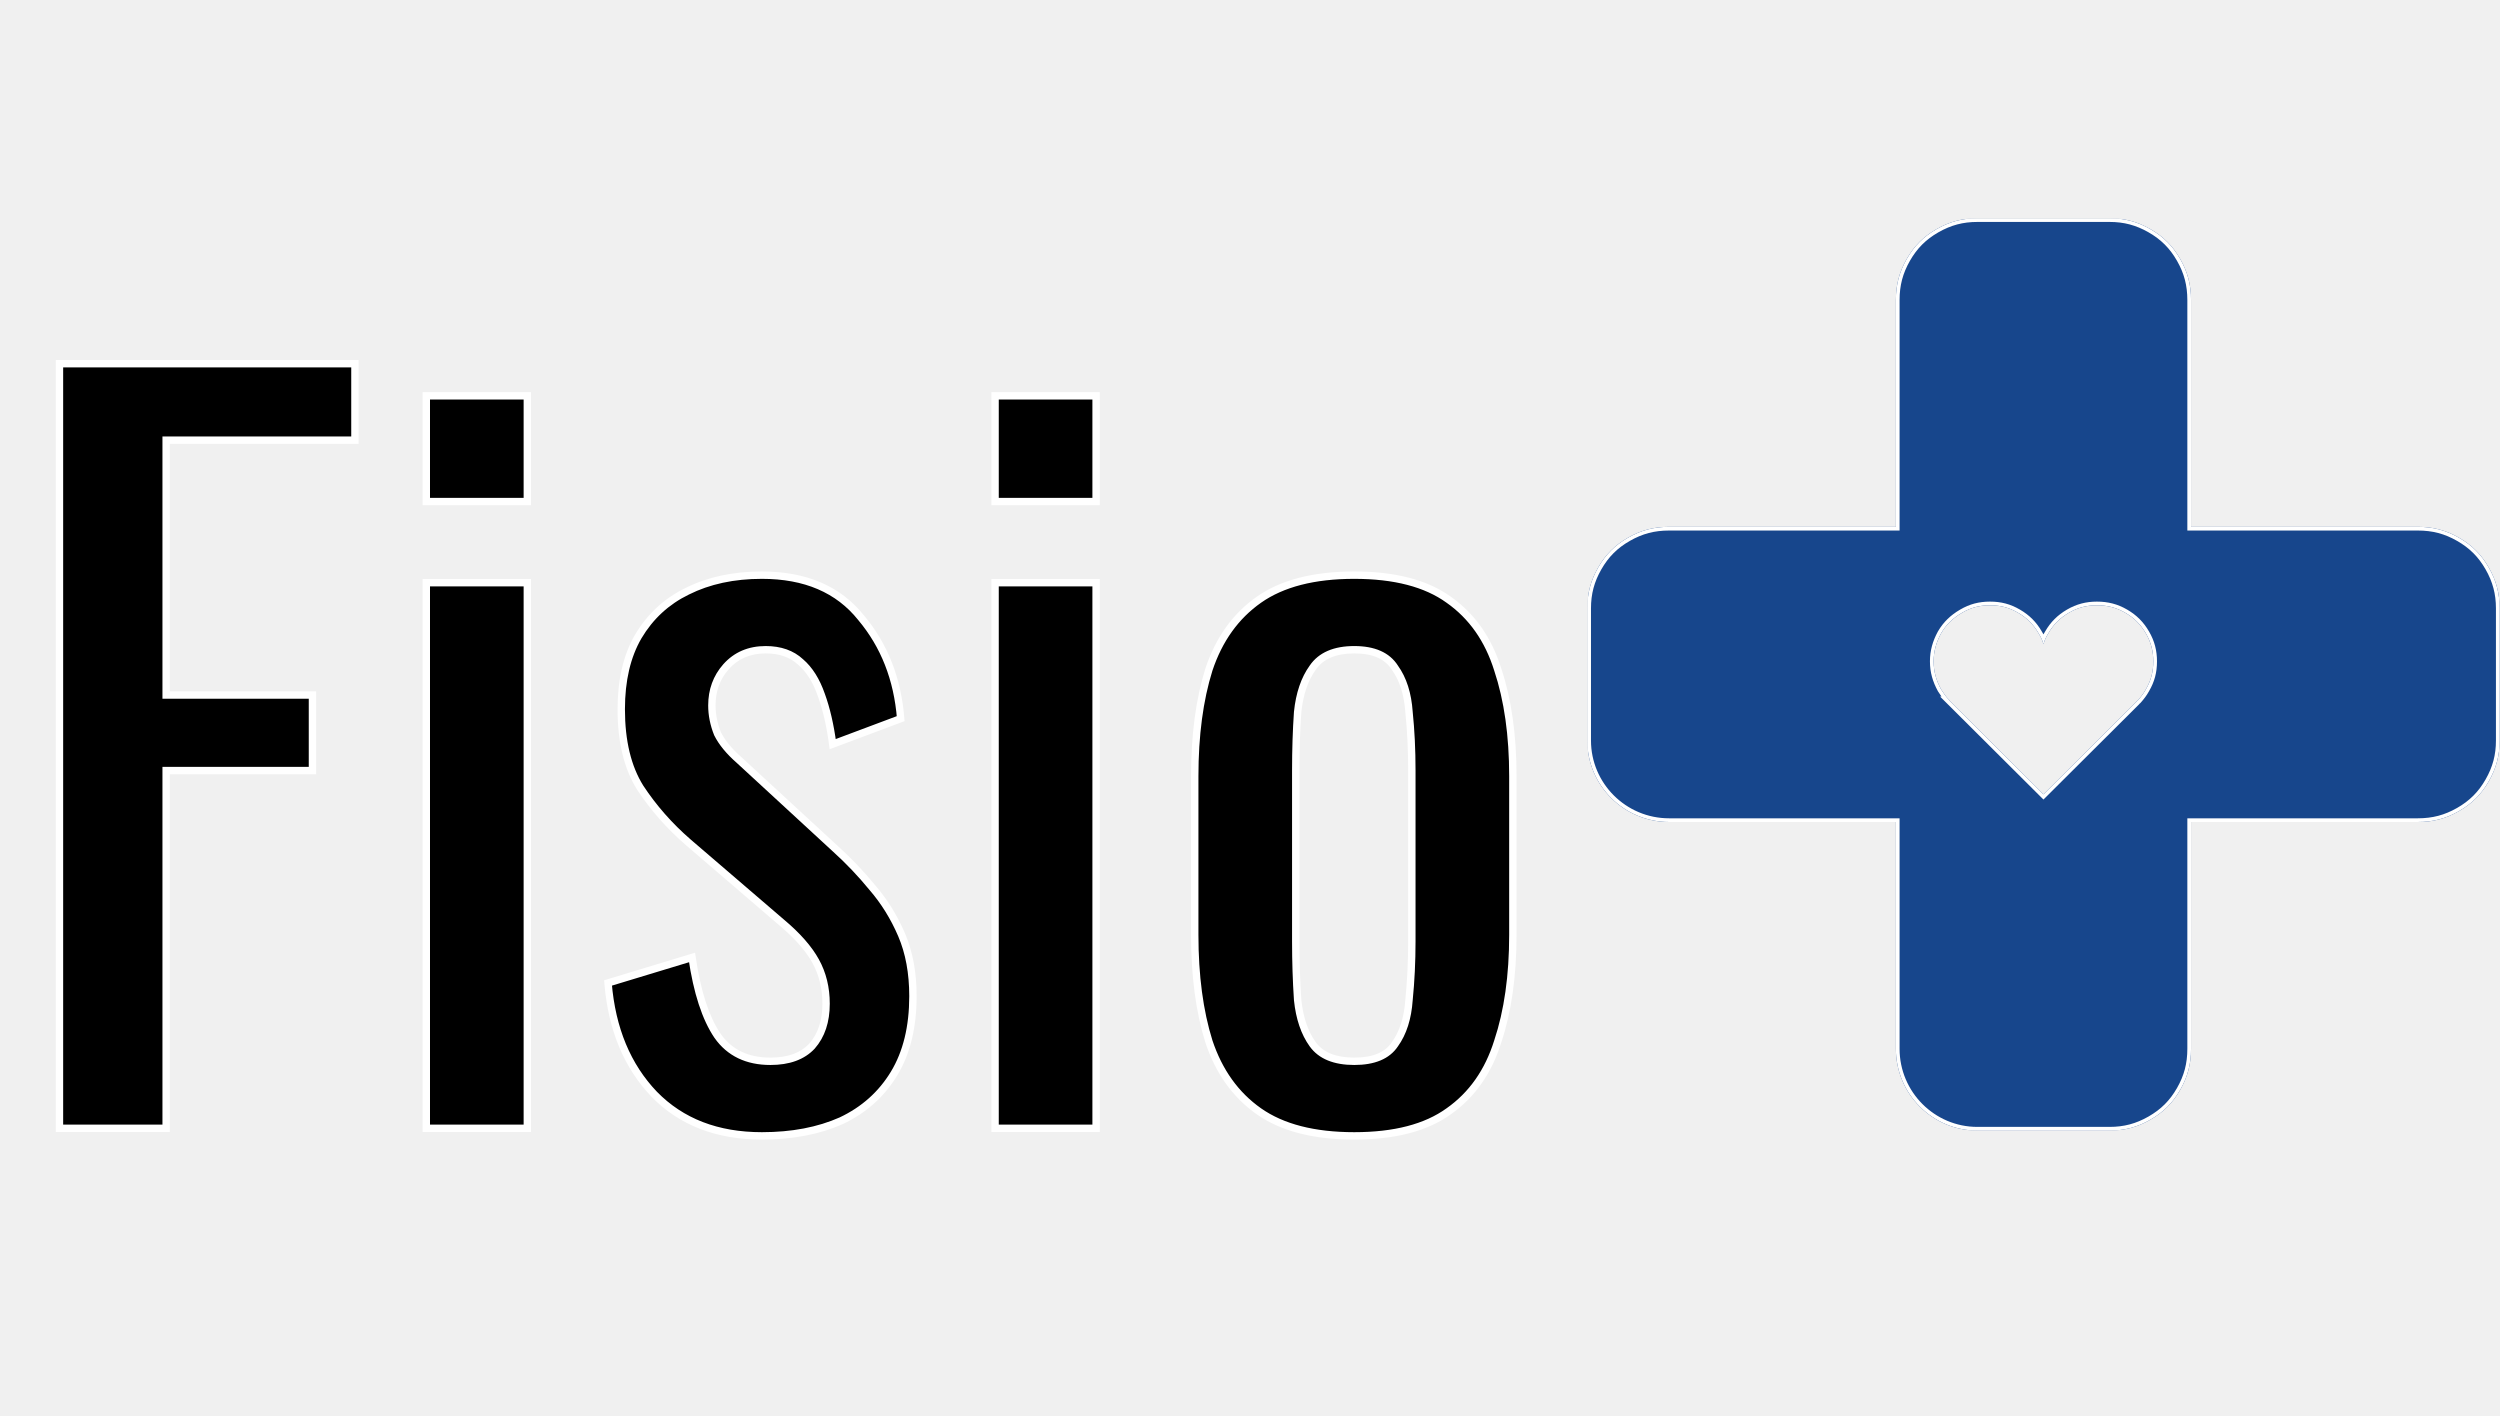
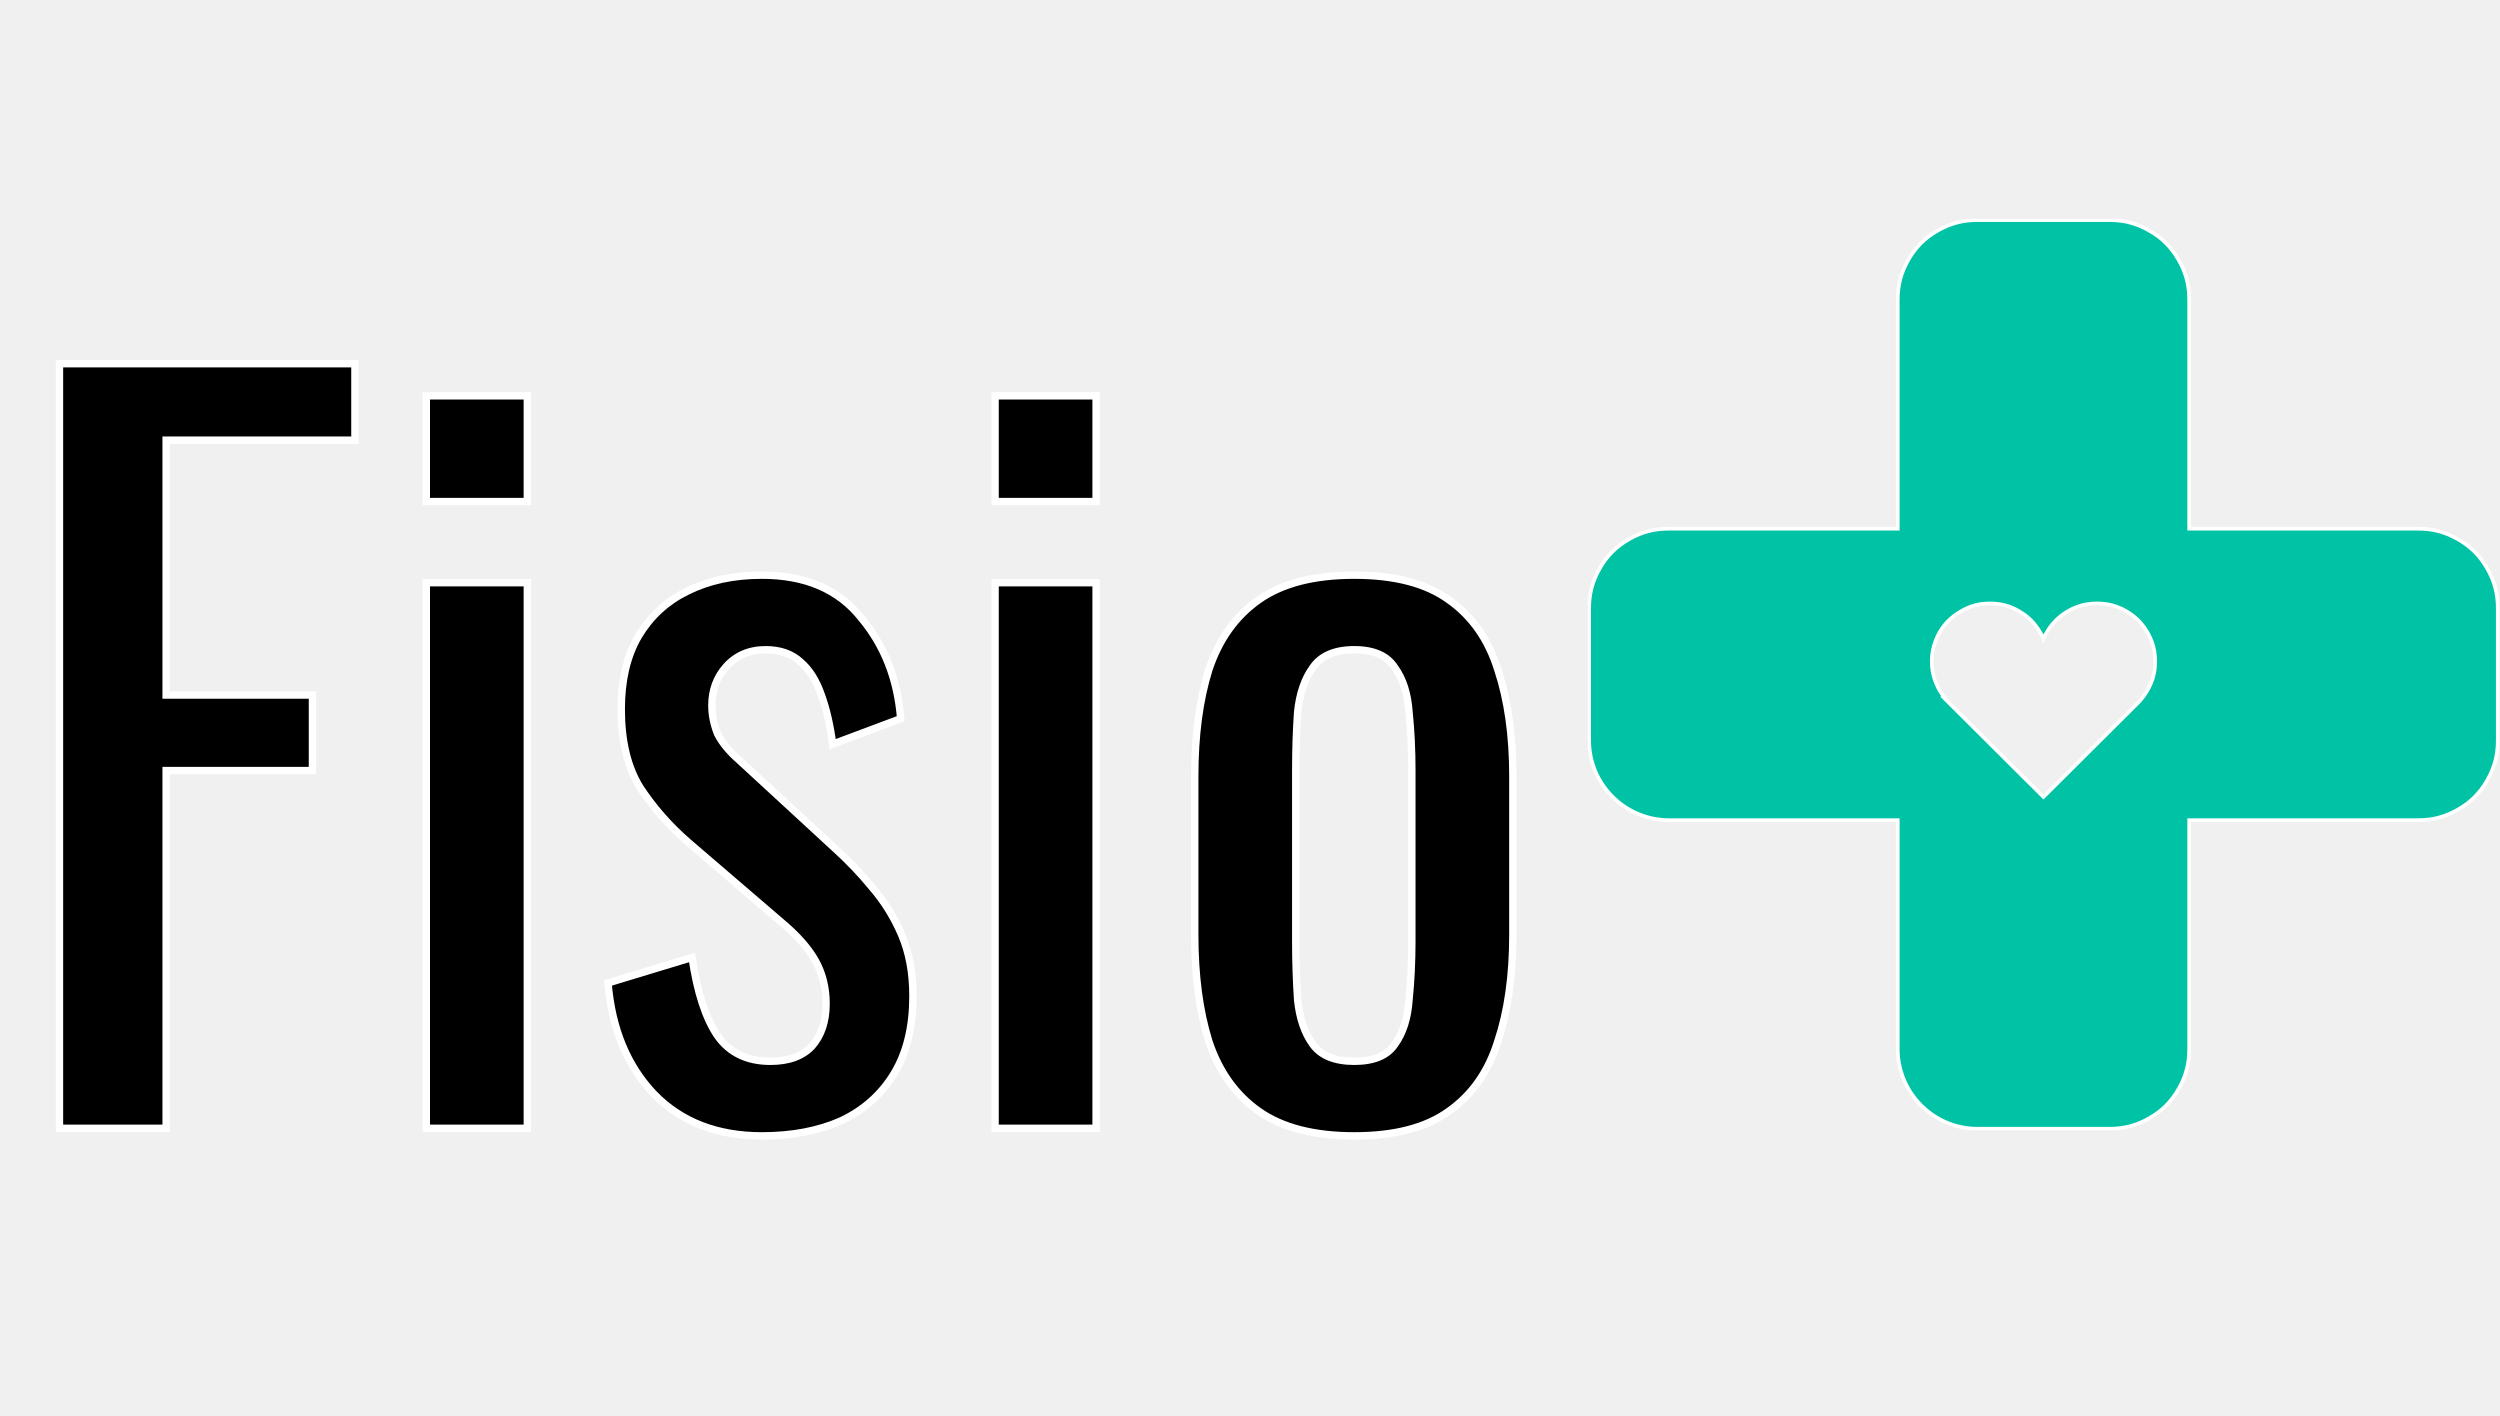
<svg xmlns="http://www.w3.org/2000/svg" width="339" height="192" viewBox="0 0 339 192" fill="none">
  <path d="M8.064 153V49.32H48.128V59.688H22.528V94.248H42.368V104.488H22.528V153H8.064ZM57.808 153V79.016H71.504V153H57.808ZM57.808 68.008V53.672H71.504V68.008H57.808ZM103.314 154.024C97.255 154.024 92.391 152.147 88.722 148.392C85.053 144.552 82.962 139.517 82.45 133.288L93.842 129.832C94.525 134.525 95.677 138.067 97.298 140.456C98.919 142.76 101.309 143.912 104.466 143.912C106.941 143.912 108.818 143.229 110.098 141.864C111.378 140.413 112.018 138.493 112.018 136.104C112.018 133.971 111.549 132.051 110.61 130.344C109.671 128.637 108.135 126.888 106.002 125.096L93.33 114.216C90.77 111.997 88.594 109.523 86.802 106.792C85.095 104.061 84.242 100.52 84.242 96.168C84.242 92.243 85.01 88.957 86.546 86.312C88.167 83.581 90.386 81.533 93.202 80.168C96.103 78.717 99.474 77.992 103.314 77.992C109.202 77.992 113.682 79.912 116.754 83.752C119.911 87.507 121.703 92.072 122.13 97.448L112.914 100.904C112.573 98.344 112.061 96.125 111.378 94.248C110.695 92.285 109.757 90.792 108.562 89.768C107.367 88.659 105.789 88.104 103.826 88.104C101.607 88.104 99.815 88.872 98.45 90.408C97.17 91.859 96.53 93.608 96.53 95.656C96.53 96.936 96.786 98.216 97.298 99.496C97.895 100.691 98.877 101.885 100.242 103.08L113.298 115.112C115.09 116.733 116.754 118.483 118.29 120.36C119.911 122.237 121.234 124.371 122.258 126.76C123.282 129.149 123.794 131.923 123.794 135.08C123.794 139.261 122.941 142.76 121.234 145.576C119.527 148.392 117.138 150.525 114.066 151.976C110.994 153.341 107.41 154.024 103.314 154.024ZM134.933 153V79.016H148.629V153H134.933ZM134.933 68.008V53.672H148.629V68.008H134.933ZM183.639 154.024C178.178 154.024 173.868 152.915 170.711 150.696C167.554 148.477 165.292 145.32 163.927 141.224C162.647 137.128 162.007 132.307 162.007 126.76V105.256C162.007 99.709 162.647 94.888 163.927 90.792C165.292 86.696 167.554 83.539 170.711 81.32C173.868 79.101 178.178 77.992 183.639 77.992C189.1 77.992 193.367 79.101 196.439 81.32C199.596 83.539 201.815 86.696 203.095 90.792C204.46 94.888 205.143 99.709 205.143 105.256V126.76C205.143 132.307 204.46 137.128 203.095 141.224C201.815 145.32 199.596 148.477 196.439 150.696C193.367 152.915 189.1 154.024 183.639 154.024ZM183.639 143.912C186.284 143.912 188.119 143.144 189.143 141.608C190.252 140.072 190.892 138.067 191.063 135.592C191.319 133.032 191.447 130.387 191.447 127.656V104.488C191.447 101.672 191.319 99.027 191.063 96.552C190.892 94.077 190.252 92.072 189.143 90.536C188.119 88.915 186.284 88.104 183.639 88.104C180.994 88.104 179.116 88.915 178.007 90.536C176.898 92.072 176.215 94.077 175.959 96.552C175.788 99.027 175.703 101.672 175.703 104.488V127.656C175.703 130.387 175.788 133.032 175.959 135.592C176.215 138.067 176.898 140.072 178.007 141.608C179.116 143.144 180.994 143.912 183.639 143.912Z" fill="black" />
-   <path d="M8.064 153H7.564V153.5H8.064V153ZM8.064 49.32V48.82H7.564V49.32H8.064ZM48.128 49.32H48.628V48.82H48.128V49.32ZM48.128 59.688V60.188H48.628V59.688H48.128ZM22.528 59.688V59.188H22.028V59.688H22.528ZM22.528 94.248H22.028V94.748H22.528V94.248ZM42.368 94.248H42.868V93.748H42.368V94.248ZM42.368 104.488V104.988H42.868V104.488H42.368ZM22.528 104.488V103.988H22.028V104.488H22.528ZM22.528 153V153.5H23.028V153H22.528ZM8.564 153V49.32H7.564V153H8.564ZM8.064 49.82H48.128V48.82H8.064V49.82ZM47.628 49.32V59.688H48.628V49.32H47.628ZM48.128 59.188H22.528V60.188H48.128V59.188ZM22.028 59.688V94.248H23.028V59.688H22.028ZM22.528 94.748H42.368V93.748H22.528V94.748ZM41.868 94.248V104.488H42.868V94.248H41.868ZM42.368 103.988H22.528V104.988H42.368V103.988ZM22.028 104.488V153H23.028V104.488H22.028ZM22.528 152.5H8.064V153.5H22.528V152.5ZM57.808 153H57.308V153.5H57.808V153ZM57.808 79.016V78.516H57.308V79.016H57.808ZM71.504 79.016H72.004V78.516H71.504V79.016ZM71.504 153V153.5H72.004V153H71.504ZM57.808 68.008H57.308V68.508H57.808V68.008ZM57.808 53.672V53.172H57.308V53.672H57.808ZM71.504 53.672H72.004V53.172H71.504V53.672ZM71.504 68.008V68.508H72.004V68.008H71.504ZM58.308 153V79.016H57.308V153H58.308ZM57.808 79.516H71.504V78.516H57.808V79.516ZM71.004 79.016V153H72.004V79.016H71.004ZM71.504 152.5H57.808V153.5H71.504V152.5ZM58.308 68.008V53.672H57.308V68.008H58.308ZM57.808 54.172H71.504V53.172H57.808V54.172ZM71.004 53.672V68.008H72.004V53.672H71.004ZM71.504 67.508H57.808V68.508H71.504V67.508ZM88.722 148.392L88.361 148.737L88.364 148.741L88.722 148.392ZM82.45 133.288L82.305 132.81L81.919 132.927L81.952 133.329L82.45 133.288ZM93.842 129.832L94.337 129.76L94.253 129.185L93.697 129.354L93.842 129.832ZM97.298 140.456L96.884 140.737L96.889 140.744L97.298 140.456ZM110.098 141.864L110.463 142.206L110.468 142.2L110.473 142.195L110.098 141.864ZM110.61 130.344L110.172 130.585L110.172 130.585L110.61 130.344ZM106.002 125.096L105.676 125.475L105.68 125.479L106.002 125.096ZM93.33 114.216L93.002 114.594L93.004 114.595L93.33 114.216ZM86.802 106.792L86.378 107.057L86.384 107.066L86.802 106.792ZM86.546 86.312L86.116 86.057L86.114 86.061L86.546 86.312ZM93.202 80.168L93.42 80.618L93.426 80.615L93.202 80.168ZM116.754 83.752L116.363 84.064L116.371 84.074L116.754 83.752ZM122.13 97.448L122.306 97.916L122.658 97.784L122.628 97.408L122.13 97.448ZM112.914 100.904L112.418 100.97L112.501 101.593L113.09 101.372L112.914 100.904ZM111.378 94.248L110.906 94.412L110.908 94.419L111.378 94.248ZM108.562 89.768L108.222 90.134L108.229 90.141L108.237 90.148L108.562 89.768ZM98.45 90.408L98.076 90.076L98.075 90.077L98.45 90.408ZM97.298 99.496L96.834 99.682L96.841 99.701L96.851 99.72L97.298 99.496ZM100.242 103.08L100.581 102.712L100.571 102.704L100.242 103.08ZM113.298 115.112L112.959 115.48L112.963 115.483L113.298 115.112ZM118.29 120.36L117.903 120.677L117.912 120.687L118.29 120.36ZM122.258 126.76L122.718 126.563L122.718 126.563L122.258 126.76ZM121.234 145.576L120.806 145.317L120.806 145.317L121.234 145.576ZM114.066 151.976L114.269 152.433L114.28 152.428L114.066 151.976ZM103.314 153.524C97.367 153.524 92.64 151.686 89.08 148.043L88.364 148.741C92.142 152.607 97.143 154.524 103.314 154.524V153.524ZM89.084 148.047C85.507 144.303 83.453 139.383 82.948 133.247L81.952 133.329C82.471 139.651 84.599 144.801 88.361 148.737L89.084 148.047ZM82.595 133.766L93.987 130.31L93.697 129.354L82.305 132.81L82.595 133.766ZM93.347 129.904C94.035 134.63 95.202 138.257 96.884 140.737L97.712 140.175C96.152 137.876 95.015 134.421 94.337 129.76L93.347 129.904ZM96.889 140.744C98.617 143.198 101.169 144.412 104.466 144.412V143.412C101.449 143.412 99.222 142.322 97.707 140.168L96.889 140.744ZM104.466 144.412C107.032 144.412 109.06 143.702 110.463 142.206L109.733 141.522C108.576 142.757 106.849 143.412 104.466 143.412V144.412ZM110.473 142.195C111.851 140.633 112.518 138.585 112.518 136.104H111.518C111.518 138.401 110.905 140.194 109.723 141.533L110.473 142.195ZM112.518 136.104C112.518 133.895 112.031 131.89 111.048 130.103L110.172 130.585C111.066 132.211 111.518 134.047 111.518 136.104H112.518ZM111.048 130.103C110.07 128.324 108.486 126.529 106.324 124.713L105.68 125.479C107.785 127.247 109.273 128.95 110.172 130.585L111.048 130.103ZM106.328 124.717L93.656 113.837L93.004 114.595L105.676 125.475L106.328 124.717ZM93.657 113.838C91.131 111.649 88.986 109.208 87.22 106.518L86.384 107.066C88.202 109.837 90.409 112.346 93.002 114.594L93.657 113.838ZM87.226 106.527C85.584 103.899 84.742 100.458 84.742 96.168H83.742C83.742 100.582 84.607 104.224 86.378 107.057L87.226 106.527ZM84.742 96.168C84.742 92.306 85.498 89.113 86.978 86.563L86.114 86.061C84.522 88.801 83.742 92.179 83.742 96.168H84.742ZM86.976 86.567C88.548 83.919 90.694 81.94 93.42 80.618L92.984 79.718C90.078 81.127 87.787 83.243 86.116 86.057L86.976 86.567ZM93.426 80.615C96.246 79.205 99.537 78.492 103.314 78.492V77.492C99.411 77.492 95.961 78.23 92.978 79.721L93.426 80.615ZM103.314 78.492C109.083 78.492 113.405 80.367 116.364 84.064L117.144 83.44C113.959 79.457 109.321 77.492 103.314 77.492V78.492ZM116.371 84.074C119.455 87.741 121.212 92.205 121.632 97.488L122.628 97.408C122.194 91.939 120.368 87.272 117.137 83.43L116.371 84.074ZM121.954 96.98L112.738 100.436L113.09 101.372L122.306 97.916L121.954 96.98ZM113.41 100.838C113.065 98.252 112.546 95.996 111.848 94.077L110.908 94.419C111.575 96.254 112.081 98.436 112.418 100.97L113.41 100.838ZM111.85 94.084C111.148 92.064 110.167 90.486 108.887 89.388L108.237 90.148C109.346 91.099 110.243 92.507 110.906 94.412L111.85 94.084ZM108.902 89.402C107.597 88.189 105.888 87.604 103.826 87.604V88.604C105.69 88.604 107.138 89.128 108.222 90.134L108.902 89.402ZM103.826 87.604C101.477 87.604 99.545 88.424 98.076 90.076L98.824 90.74C100.086 89.32 101.737 88.604 103.826 88.604V87.604ZM98.075 90.077C96.71 91.625 96.03 93.494 96.03 95.656H97.03C97.03 93.722 97.63 92.093 98.825 90.739L98.075 90.077ZM96.03 95.656C96.03 97.004 96.3 98.347 96.834 99.682L97.762 99.31C97.272 98.085 97.03 96.868 97.03 95.656H96.03ZM96.851 99.72C97.486 100.989 98.515 102.233 99.913 103.456L100.571 102.704C99.238 101.537 98.305 100.392 97.745 99.272L96.851 99.72ZM99.903 103.448L112.959 115.48L113.637 114.744L100.581 102.712L99.903 103.448ZM112.963 115.483C114.736 117.087 116.383 118.819 117.903 120.677L118.677 120.043C117.125 118.147 115.444 116.379 113.633 114.741L112.963 115.483ZM117.912 120.687C119.498 122.523 120.794 124.613 121.798 126.957L122.718 126.563C121.674 124.129 120.325 121.951 118.668 120.033L117.912 120.687ZM121.798 126.957C122.791 129.272 123.294 131.976 123.294 135.08H124.294C124.294 131.869 123.773 129.026 122.718 126.563L121.798 126.957ZM123.294 135.08C123.294 139.194 122.455 142.597 120.806 145.317L121.662 145.835C123.427 142.923 124.294 139.328 124.294 135.08H123.294ZM120.806 145.317C119.152 148.046 116.839 150.114 113.852 151.524L114.28 152.428C117.437 150.937 119.902 148.738 121.662 145.835L120.806 145.317ZM113.863 151.519C110.867 152.851 107.355 153.524 103.314 153.524V154.524C107.465 154.524 111.121 153.832 114.269 152.433L113.863 151.519ZM134.933 153H134.433V153.5H134.933V153ZM134.933 79.016V78.516H134.433V79.016H134.933ZM148.629 79.016H149.129V78.516H148.629V79.016ZM148.629 153V153.5H149.129V153H148.629ZM134.933 68.008H134.433V68.508H134.933V68.008ZM134.933 53.672V53.172H134.433V53.672H134.933ZM148.629 53.672H149.129V53.172H148.629V53.672ZM148.629 68.008V68.508H149.129V68.008H148.629ZM135.433 153V79.016H134.433V153H135.433ZM134.933 79.516H148.629V78.516H134.933V79.516ZM148.129 79.016V153H149.129V79.016H148.129ZM148.629 152.5H134.933V153.5H148.629V152.5ZM135.433 68.008V53.672H134.433V68.008H135.433ZM134.933 54.172H148.629V53.172H134.933V54.172ZM148.129 53.672V68.008H149.129V53.672H148.129ZM148.629 67.508H134.933V68.508H148.629V67.508ZM170.711 150.696L170.424 151.105L170.424 151.105L170.711 150.696ZM163.927 141.224L163.45 141.373L163.453 141.382L163.927 141.224ZM163.927 90.792L163.453 90.634L163.45 90.643L163.927 90.792ZM170.711 81.32L170.998 81.729L170.998 81.729L170.711 81.32ZM196.439 81.32L196.146 81.725L196.152 81.729L196.439 81.32ZM203.095 90.792L202.618 90.941L202.621 90.95L203.095 90.792ZM203.095 141.224L202.621 141.066L202.618 141.075L203.095 141.224ZM196.439 150.696L196.152 150.287L196.146 150.291L196.439 150.696ZM189.143 141.608L188.738 141.315L188.732 141.323L188.727 141.331L189.143 141.608ZM191.063 135.592L190.565 135.542L190.565 135.55L190.564 135.558L191.063 135.592ZM191.063 96.552L190.564 96.586L190.565 96.595L190.566 96.603L191.063 96.552ZM189.143 90.536L188.72 90.803L188.729 90.816L188.738 90.829L189.143 90.536ZM178.007 90.536L178.412 90.829L178.42 90.818L178.007 90.536ZM175.959 96.552L175.462 96.501L175.461 96.509L175.46 96.518L175.959 96.552ZM175.959 135.592L175.46 135.625L175.461 135.634L175.462 135.643L175.959 135.592ZM178.007 141.608L178.412 141.315L178.412 141.315L178.007 141.608ZM183.639 153.524C178.239 153.524 174.043 152.426 170.998 150.287L170.424 151.105C173.693 153.403 178.116 154.524 183.639 154.524V153.524ZM170.998 150.287C167.939 148.137 165.737 145.073 164.401 141.066L163.453 141.382C164.848 145.567 167.168 148.818 170.424 151.105L170.998 150.287ZM164.404 141.075C163.143 137.039 162.507 132.27 162.507 126.76H161.507C161.507 132.343 162.151 137.217 163.45 141.373L164.404 141.075ZM162.507 126.76V105.256H161.507V126.76H162.507ZM162.507 105.256C162.507 99.746 163.143 94.977 164.404 90.941L163.45 90.643C162.151 94.799 161.507 99.673 161.507 105.256H162.507ZM164.401 90.95C165.737 86.943 167.939 83.879 170.998 81.729L170.424 80.911C167.168 83.198 164.848 86.449 163.453 90.634L164.401 90.95ZM170.998 81.729C174.043 79.59 178.239 78.492 183.639 78.492V77.492C178.116 77.492 173.693 78.613 170.424 80.911L170.998 81.729ZM183.639 78.492C189.04 78.492 193.19 79.59 196.146 81.725L196.732 80.915C193.544 78.613 189.161 77.492 183.639 77.492V78.492ZM196.152 81.729C199.209 83.877 201.367 86.938 202.618 90.941L203.572 90.643C202.263 86.454 199.984 83.2 196.726 80.911L196.152 81.729ZM202.621 90.95C203.965 94.983 204.643 99.749 204.643 105.256H205.643C205.643 99.67 204.956 94.793 203.569 90.634L202.621 90.95ZM204.643 105.256V126.76H205.643V105.256H204.643ZM204.643 126.76C204.643 132.267 203.965 137.033 202.621 141.066L203.569 141.382C204.956 137.223 205.643 132.346 205.643 126.76H204.643ZM202.618 141.075C201.367 145.078 199.209 148.139 196.152 150.287L196.726 151.105C199.984 148.816 202.263 145.562 203.572 141.373L202.618 141.075ZM196.146 150.291C193.19 152.426 189.04 153.524 183.639 153.524V154.524C189.161 154.524 193.544 153.403 196.732 151.101L196.146 150.291ZM183.639 144.412C186.373 144.412 188.406 143.615 189.559 141.885L188.727 141.331C187.832 142.673 186.195 143.412 183.639 143.412V144.412ZM189.548 141.901C190.727 140.269 191.387 138.166 191.562 135.626L190.564 135.558C190.398 137.967 189.778 139.875 188.738 141.315L189.548 141.901ZM191.561 135.642C191.818 133.064 191.947 130.402 191.947 127.656H190.947C190.947 130.371 190.82 133 190.565 135.542L191.561 135.642ZM191.947 127.656V104.488H190.947V127.656H191.947ZM191.947 104.488C191.947 101.657 191.818 98.994 191.56 96.501L190.566 96.603C190.82 99.059 190.947 101.687 190.947 104.488H191.947ZM191.562 96.518C191.387 93.978 190.727 91.875 189.548 90.243L188.738 90.829C189.778 92.269 190.398 94.177 190.564 96.586L191.562 96.518ZM189.566 90.269C188.417 88.451 186.384 87.604 183.639 87.604V88.604C186.185 88.604 187.821 89.379 188.72 90.803L189.566 90.269ZM183.639 87.604C180.891 87.604 178.827 88.451 177.594 90.254L178.42 90.818C179.405 89.378 181.096 88.604 183.639 88.604V87.604ZM177.602 90.243C176.427 91.869 175.724 93.965 175.462 96.501L176.456 96.603C176.706 94.189 177.368 92.275 178.412 90.829L177.602 90.243ZM175.46 96.518C175.289 99.005 175.203 101.662 175.203 104.488H176.203C176.203 101.682 176.288 99.048 176.458 96.586L175.46 96.518ZM175.203 104.488V127.656H176.203V104.488H175.203ZM175.203 127.656C175.203 130.397 175.289 133.054 175.46 135.625L176.458 135.559C176.288 133.01 176.203 130.376 176.203 127.656H175.203ZM175.462 135.643C175.724 138.179 176.427 140.275 177.602 141.901L178.412 141.315C177.368 139.869 176.706 137.955 176.456 135.541L175.462 135.643ZM177.602 141.901C178.839 143.614 180.901 144.412 183.639 144.412V143.412C181.086 143.412 179.394 142.674 178.412 141.315L177.602 141.901Z" fill="white" />
+   <path d="M8.064 153H7.564V153.5H8.064V153ZM8.064 49.32V48.82H7.564V49.32H8.064ZM48.128 49.32H48.628V48.82H48.128V49.32ZM48.128 59.688V60.188H48.628V59.688H48.128ZM22.528 59.688V59.188H22.028V59.688H22.528ZM22.528 94.248H22.028V94.748H22.528V94.248ZM42.368 94.248H42.868V93.748H42.368V94.248ZM42.368 104.488V104.988H42.868V104.488H42.368ZM22.528 104.488V103.988H22.028V104.488H22.528ZM22.528 153V153.5H23.028V153H22.528ZM8.564 153V49.32H7.564V153H8.564ZM8.064 49.82H48.128V48.82H8.064V49.82ZM47.628 49.32V59.688H48.628V49.32H47.628ZM48.128 59.188H22.528V60.188H48.128V59.188ZM22.028 59.688V94.248H23.028V59.688H22.028ZM22.528 94.748H42.368V93.748H22.528V94.748ZM41.868 94.248V104.488H42.868V94.248H41.868ZM42.368 103.988H22.528V104.988H42.368V103.988ZM22.028 104.488V153H23.028V104.488H22.028ZM22.528 152.5H8.064V153.5H22.528V152.5ZM57.808 153H57.308V153.5H57.808V153ZM57.808 79.016V78.516H57.308V79.016H57.808ZM71.504 79.016H72.004V78.516H71.504V79.016ZM71.504 153V153.5H72.004V153H71.504ZM57.808 68.008H57.308V68.508H57.808V68.008ZM57.808 53.672V53.172H57.308V53.672H57.808ZM71.504 53.672H72.004V53.172H71.504V53.672ZM71.504 68.008V68.508H72.004V68.008H71.504ZM58.308 153V79.016H57.308V153H58.308ZM57.808 79.516H71.504V78.516H57.808V79.516ZM71.004 79.016V153H72.004V79.016H71.004ZM71.504 152.5H57.808V153.5H71.504V152.5ZM58.308 68.008V53.672H57.308V68.008H58.308ZM57.808 54.172H71.504V53.172H57.808V54.172ZM71.004 53.672V68.008H72.004V53.672H71.004ZM71.504 67.508H57.808V68.508H71.504V67.508ZM88.722 148.392L88.361 148.737L88.364 148.741L88.722 148.392ZM82.45 133.288L82.305 132.81L81.919 132.927L81.952 133.329L82.45 133.288ZM93.842 129.832L94.337 129.76L94.253 129.185L93.697 129.354L93.842 129.832ZM97.298 140.456L96.884 140.737L96.889 140.744L97.298 140.456ZM110.098 141.864L110.463 142.206L110.468 142.2L110.473 142.195L110.098 141.864ZM110.61 130.344L110.172 130.585L110.61 130.344ZM106.002 125.096L105.676 125.475L105.68 125.479L106.002 125.096ZM93.33 114.216L93.002 114.594L93.004 114.595L93.33 114.216ZM86.802 106.792L86.378 107.057L86.384 107.066L86.802 106.792ZM86.546 86.312L86.116 86.057L86.114 86.061L86.546 86.312ZM93.202 80.168L93.42 80.618L93.426 80.615L93.202 80.168ZM116.754 83.752L116.363 84.064L116.371 84.074L116.754 83.752ZM122.13 97.448L122.306 97.916L122.658 97.784L122.628 97.408L122.13 97.448ZM112.914 100.904L112.418 100.97L112.501 101.593L113.09 101.372L112.914 100.904ZM111.378 94.248L110.906 94.412L110.908 94.419L111.378 94.248ZM108.562 89.768L108.222 90.134L108.229 90.141L108.237 90.148L108.562 89.768ZM98.45 90.408L98.076 90.076L98.075 90.077L98.45 90.408ZM97.298 99.496L96.834 99.682L96.841 99.701L96.851 99.72L97.298 99.496ZM100.242 103.08L100.581 102.712L100.571 102.704L100.242 103.08ZM113.298 115.112L112.959 115.48L112.963 115.483L113.298 115.112ZM118.29 120.36L117.903 120.677L117.912 120.687L118.29 120.36ZM122.258 126.76L122.718 126.563L122.258 126.76ZM121.234 145.576L120.806 145.317L121.234 145.576ZM114.066 151.976L114.269 152.433L114.28 152.428L114.066 151.976ZM103.314 153.524C97.367 153.524 92.64 151.686 89.08 148.043L88.364 148.741C92.142 152.607 97.143 154.524 103.314 154.524V153.524ZM89.084 148.047C85.507 144.303 83.453 139.383 82.948 133.247L81.952 133.329C82.471 139.651 84.599 144.801 88.361 148.737L89.084 148.047ZM82.595 133.766L93.987 130.31L93.697 129.354L82.305 132.81L82.595 133.766ZM93.347 129.904C94.035 134.63 95.202 138.257 96.884 140.737L97.712 140.175C96.152 137.876 95.015 134.421 94.337 129.76L93.347 129.904ZM96.889 140.744C98.617 143.198 101.169 144.412 104.466 144.412V143.412C101.449 143.412 99.222 142.322 97.707 140.168L96.889 140.744ZM104.466 144.412C107.032 144.412 109.06 143.702 110.463 142.206L109.733 141.522C108.576 142.757 106.849 143.412 104.466 143.412V144.412ZM110.473 142.195C111.851 140.633 112.518 138.585 112.518 136.104H111.518C111.518 138.401 110.905 140.194 109.723 141.533L110.473 142.195ZM112.518 136.104C112.518 133.895 112.031 131.89 111.048 130.103L110.172 130.585C111.066 132.211 111.518 134.047 111.518 136.104H112.518ZM111.048 130.103C110.07 128.324 108.486 126.529 106.324 124.713L105.68 125.479C107.785 127.247 109.273 128.95 110.172 130.585L111.048 130.103ZM106.328 124.717L93.656 113.837L93.004 114.595L105.676 125.475L106.328 124.717ZM93.657 113.838C91.131 111.649 88.986 109.208 87.22 106.518L86.384 107.066C88.202 109.837 90.409 112.346 93.002 114.594L93.657 113.838ZM87.226 106.527C85.584 103.899 84.742 100.458 84.742 96.168H83.742C83.742 100.582 84.607 104.224 86.378 107.057L87.226 106.527ZM84.742 96.168C84.742 92.306 85.498 89.113 86.978 86.563L86.114 86.061C84.522 88.801 83.742 92.179 83.742 96.168H84.742ZM86.976 86.567C88.548 83.919 90.694 81.94 93.42 80.618L92.984 79.718C90.078 81.127 87.787 83.243 86.116 86.057L86.976 86.567ZM93.426 80.615C96.246 79.205 99.537 78.492 103.314 78.492V77.492C99.411 77.492 95.961 78.23 92.978 79.721L93.426 80.615ZM103.314 78.492C109.083 78.492 113.405 80.367 116.364 84.064L117.144 83.44C113.959 79.457 109.321 77.492 103.314 77.492V78.492ZM116.371 84.074C119.455 87.741 121.212 92.205 121.632 97.488L122.628 97.408C122.194 91.939 120.368 87.272 117.137 83.43L116.371 84.074ZM121.954 96.98L112.738 100.436L113.09 101.372L122.306 97.916L121.954 96.98ZM113.41 100.838C113.065 98.252 112.546 95.996 111.848 94.077L110.908 94.419C111.575 96.254 112.081 98.436 112.418 100.97L113.41 100.838ZM111.85 94.084C111.148 92.064 110.167 90.486 108.887 89.388L108.237 90.148C109.346 91.099 110.243 92.507 110.906 94.412L111.85 94.084ZM108.902 89.402C107.597 88.189 105.888 87.604 103.826 87.604V88.604C105.69 88.604 107.138 89.128 108.222 90.134L108.902 89.402ZM103.826 87.604C101.477 87.604 99.545 88.424 98.076 90.076L98.824 90.74C100.086 89.32 101.737 88.604 103.826 88.604V87.604ZM98.075 90.077C96.71 91.625 96.03 93.494 96.03 95.656H97.03C97.03 93.722 97.63 92.093 98.825 90.739L98.075 90.077ZM96.03 95.656C96.03 97.004 96.3 98.347 96.834 99.682L97.762 99.31C97.272 98.085 97.03 96.868 97.03 95.656H96.03ZM96.851 99.72C97.486 100.989 98.515 102.233 99.913 103.456L100.571 102.704C99.238 101.537 98.305 100.392 97.745 99.272L96.851 99.72ZM99.903 103.448L112.959 115.48L113.637 114.744L100.581 102.712L99.903 103.448ZM112.963 115.483C114.736 117.087 116.383 118.819 117.903 120.677L118.677 120.043C117.125 118.147 115.444 116.379 113.633 114.741L112.963 115.483ZM117.912 120.687C119.498 122.523 120.794 124.613 121.798 126.957L122.718 126.563C121.674 124.129 120.325 121.951 118.668 120.033L117.912 120.687ZM121.798 126.957C122.791 129.272 123.294 131.976 123.294 135.08H124.294C124.294 131.869 123.773 129.026 122.718 126.563L121.798 126.957ZM123.294 135.08C123.294 139.194 122.455 142.597 120.806 145.317L121.662 145.835C123.427 142.923 124.294 139.328 124.294 135.08H123.294ZM120.806 145.317C119.152 148.046 116.839 150.114 113.853 151.524L114.28 152.428C117.437 150.937 119.902 148.738 121.662 145.835L120.806 145.317ZM113.863 151.519C110.867 152.851 107.355 153.524 103.314 153.524V154.524C107.465 154.524 111.121 153.832 114.269 152.433L113.863 151.519ZM134.933 153H134.433V153.5H134.933V153ZM134.933 79.016V78.516H134.433V79.016H134.933ZM148.629 79.016H149.129V78.516H148.629V79.016ZM148.629 153V153.5H149.129V153H148.629ZM134.933 68.008H134.433V68.508H134.933V68.008ZM134.933 53.672V53.172H134.433V53.672H134.933ZM148.629 53.672H149.129V53.172H148.629V53.672ZM148.629 68.008V68.508H149.129V68.008H148.629ZM135.433 153V79.016H134.433V153H135.433ZM134.933 79.516H148.629V78.516H134.933V79.516ZM148.129 79.016V153H149.129V79.016H148.129ZM148.629 152.5H134.933V153.5H148.629V152.5ZM135.433 68.008V53.672H134.433V68.008H135.433ZM134.933 54.172H148.629V53.172H134.933V54.172ZM148.129 53.672V68.008H149.129V53.672H148.129ZM148.629 67.508H134.933V68.508H148.629V67.508ZM170.711 150.696L170.424 151.105L170.711 150.696ZM163.927 141.224L163.45 141.373L163.453 141.382L163.927 141.224ZM163.927 90.792L163.453 90.634L163.45 90.643L163.927 90.792ZM170.711 81.32L170.998 81.729L170.711 81.32ZM196.439 81.32L196.146 81.725L196.152 81.729L196.439 81.32ZM203.095 90.792L202.618 90.941L202.621 90.95L203.095 90.792ZM203.095 141.224L202.621 141.066L202.618 141.075L203.095 141.224ZM196.439 150.696L196.152 150.287L196.146 150.291L196.439 150.696ZM189.143 141.608L188.738 141.315L188.732 141.323L188.727 141.331L189.143 141.608ZM191.063 135.592L190.565 135.542L190.565 135.55L190.564 135.558L191.063 135.592ZM191.063 96.552L190.564 96.586L190.565 96.595L190.566 96.603L191.063 96.552ZM189.143 90.536L188.72 90.803L188.729 90.816L188.738 90.829L189.143 90.536ZM178.007 90.536L178.412 90.829L178.42 90.818L178.007 90.536ZM175.959 96.552L175.462 96.501L175.461 96.509L175.46 96.518L175.959 96.552ZM175.959 135.592L175.46 135.625L175.461 135.634L175.462 135.643L175.959 135.592ZM178.007 141.608L178.412 141.315L178.007 141.608ZM183.639 153.524C178.239 153.524 174.043 152.426 170.998 150.287L170.424 151.105C173.693 153.403 178.116 154.524 183.639 154.524V153.524ZM170.998 150.287C167.939 148.137 165.737 145.073 164.401 141.066L163.453 141.382C164.848 145.567 167.168 148.818 170.424 151.105L170.998 150.287ZM164.404 141.075C163.143 137.039 162.507 132.27 162.507 126.76H161.507C161.507 132.343 162.151 137.217 163.45 141.373L164.404 141.075ZM162.507 126.76V105.256H161.507V126.76H162.507ZM162.507 105.256C162.507 99.746 163.143 94.977 164.404 90.941L163.45 90.643C162.151 94.799 161.507 99.673 161.507 105.256H162.507ZM164.401 90.95C165.737 86.943 167.939 83.879 170.998 81.729L170.424 80.911C167.168 83.198 164.848 86.449 163.453 90.634L164.401 90.95ZM170.998 81.729C174.043 79.59 178.239 78.492 183.639 78.492V77.492C178.116 77.492 173.693 78.613 170.424 80.911L170.998 81.729ZM183.639 78.492C189.04 78.492 193.19 79.59 196.146 81.725L196.732 80.915C193.544 78.613 189.161 77.492 183.639 77.492V78.492ZM196.152 81.729C199.209 83.877 201.367 86.938 202.618 90.941L203.572 90.643C202.263 86.454 199.984 83.2 196.726 80.911L196.152 81.729ZM202.621 90.95C203.965 94.983 204.643 99.749 204.643 105.256H205.643C205.643 99.67 204.956 94.793 203.569 90.634L202.621 90.95ZM204.643 105.256V126.76H205.643V105.256H204.643ZM204.643 126.76C204.643 132.267 203.965 137.033 202.621 141.066L203.569 141.382C204.956 137.223 205.643 132.346 205.643 126.76H204.643ZM202.618 141.075C201.367 145.078 199.209 148.139 196.152 150.287L196.726 151.105C199.984 148.816 202.263 145.562 203.572 141.373L202.618 141.075ZM196.146 150.291C193.19 152.426 189.04 153.524 183.639 153.524V154.524C189.161 154.524 193.544 153.403 196.732 151.101L196.146 150.291ZM183.639 144.412C186.373 144.412 188.406 143.615 189.559 141.885L188.727 141.331C187.832 142.673 186.195 143.412 183.639 143.412V144.412ZM189.548 141.901C190.727 140.269 191.387 138.166 191.562 135.626L190.564 135.558C190.398 137.967 189.778 139.875 188.738 141.315L189.548 141.901ZM191.561 135.642C191.818 133.064 191.947 130.402 191.947 127.656H190.947C190.947 130.371 190.82 133 190.565 135.542L191.561 135.642ZM191.947 127.656V104.488H190.947V127.656H191.947ZM191.947 104.488C191.947 101.657 191.818 98.994 191.56 96.501L190.566 96.603C190.82 99.059 190.947 101.687 190.947 104.488H191.947ZM191.562 96.518C191.387 93.978 190.727 91.875 189.548 90.243L188.738 90.829C189.778 92.269 190.398 94.177 190.564 96.586L191.562 96.518ZM189.566 90.269C188.417 88.451 186.384 87.604 183.639 87.604V88.604C186.185 88.604 187.821 89.379 188.72 90.803L189.566 90.269ZM183.639 87.604C180.891 87.604 178.827 88.451 177.594 90.254L178.42 90.818C179.405 89.378 181.096 88.604 183.639 88.604V87.604ZM177.602 90.243C176.427 91.869 175.724 93.965 175.462 96.501L176.456 96.603C176.706 94.189 177.368 92.275 178.412 90.829L177.602 90.243ZM175.46 96.518C175.289 99.005 175.203 101.662 175.203 104.488H176.203C176.203 101.682 176.288 99.048 176.458 96.586L175.46 96.518ZM175.203 104.488V127.656H176.203V104.488H175.203ZM175.203 127.656C175.203 130.397 175.289 133.054 175.46 135.625L176.458 135.559C176.288 133.01 176.203 130.376 176.203 127.656H175.203ZM175.462 135.643C175.724 138.179 176.427 140.275 177.602 141.901L178.412 141.315C177.368 139.869 176.706 137.955 176.456 135.541L175.462 135.643ZM177.602 141.901C178.839 143.614 180.901 144.412 183.639 144.412V143.412C181.086 143.412 179.394 142.674 178.412 141.315L177.602 141.901Z" fill="white" />
  <g clip-path="url(#clip0_1_176)">
    <mask id="mask0_1_176" style="mask-type:luminance" maskUnits="userSpaceOnUse" x="215" y="29" width="124" height="125">
      <path d="M339 29.595H215.238V153.357H339V29.595Z" fill="white" />
    </mask>
    <g mask="url(#mask0_1_176)">
      <mask id="mask1_1_176" style="mask-type:luminance" maskUnits="userSpaceOnUse" x="215" y="29" width="124" height="125">
        <path d="M215.238 29.595H338.949V153.307H215.238V29.595Z" fill="white" />
      </mask>
      <g mask="url(#mask1_1_176)">
-         <mask id="path-5-inside-1_1_176" fill="white">
-           <path fill-rule="evenodd" clip-rule="evenodd" d="M297.104 71.44V40.69C297.104 38.613 296.648 36.89 295.635 35.117C294.622 33.344 293.356 32.078 291.582 31.064C289.809 30.051 288.087 29.595 286.061 29.595H268.127C266.101 29.595 264.378 30.051 262.605 31.064C260.832 32.078 259.565 33.344 258.552 35.117C257.539 36.89 257.083 38.613 257.083 40.69V71.44H226.333C224.256 71.44 222.533 71.896 220.76 72.909C218.987 73.923 217.72 75.189 216.707 76.962C215.694 78.735 215.238 80.458 215.238 82.484V100.418C215.238 106.497 220.203 111.462 226.333 111.462H257.083V142.212C257.083 148.342 262.048 153.307 268.127 153.307H286.061C288.087 153.307 289.809 152.851 291.582 151.837C293.356 150.824 294.622 149.558 295.635 147.785C296.648 146.012 297.104 144.289 297.104 142.212V111.462H327.855C329.932 111.462 331.654 111.006 333.427 109.992C335.201 108.979 336.467 107.713 337.48 105.94C338.493 104.167 338.949 102.444 338.949 100.418V82.484C338.949 80.458 338.493 78.735 337.48 76.962C336.467 75.189 335.201 73.923 333.427 72.909C331.654 71.896 329.932 71.44 327.855 71.44H297.104ZM289.911 94.946L289.86 94.997C289.759 95.048 289.708 95.098 289.657 95.2L277.094 107.713L264.277 94.946H264.327C263.872 94.49 263.568 94.034 263.213 93.477C262.554 92.261 262.2 91.096 262.2 89.678C262.2 88.31 262.554 87.094 263.213 85.878C263.922 84.662 264.834 83.801 266.05 83.092C267.266 82.383 268.431 82.079 269.849 82.079C271.268 82.079 272.433 82.383 273.649 83.092C274.865 83.801 275.726 84.662 276.435 85.878C276.739 86.385 276.942 86.79 277.094 87.347C277.246 86.79 277.448 86.385 277.752 85.878C278.462 84.662 279.323 83.801 280.539 83.092C281.754 82.383 282.97 82.079 284.338 82.079C285.757 82.079 286.972 82.383 288.188 83.092C289.404 83.801 290.265 84.662 290.975 85.878C291.684 87.094 291.988 88.31 291.988 89.678C291.988 91.096 291.684 92.261 290.975 93.477C290.671 94.034 290.316 94.49 289.911 94.946Z" />
-         </mask>
-         <path fill-rule="evenodd" clip-rule="evenodd" d="M297.104 71.44V40.69C297.104 38.613 296.648 36.89 295.635 35.117C294.622 33.344 293.356 32.078 291.582 31.064C289.809 30.051 288.087 29.595 286.061 29.595H268.127C266.101 29.595 264.378 30.051 262.605 31.064C260.832 32.078 259.565 33.344 258.552 35.117C257.539 36.89 257.083 38.613 257.083 40.69V71.44H226.333C224.256 71.44 222.533 71.896 220.76 72.909C218.987 73.923 217.72 75.189 216.707 76.962C215.694 78.735 215.238 80.458 215.238 82.484V100.418C215.238 106.497 220.203 111.462 226.333 111.462H257.083V142.212C257.083 148.342 262.048 153.307 268.127 153.307H286.061C288.087 153.307 289.809 152.851 291.582 151.837C293.356 150.824 294.622 149.558 295.635 147.785C296.648 146.012 297.104 144.289 297.104 142.212V111.462H327.855C329.932 111.462 331.654 111.006 333.427 109.992C335.201 108.979 336.467 107.713 337.48 105.94C338.493 104.167 338.949 102.444 338.949 100.418V82.484C338.949 80.458 338.493 78.735 337.48 76.962C336.467 75.189 335.201 73.923 333.427 72.909C331.654 71.896 329.932 71.44 327.855 71.44H297.104ZM289.911 94.946L289.86 94.997C289.759 95.048 289.708 95.098 289.657 95.2L277.094 107.713L264.277 94.946H264.327C263.872 94.49 263.568 94.034 263.213 93.477C262.554 92.261 262.2 91.096 262.2 89.678C262.2 88.31 262.554 87.094 263.213 85.878C263.922 84.662 264.834 83.801 266.05 83.092C267.266 82.383 268.431 82.079 269.849 82.079C271.268 82.079 272.433 82.383 273.649 83.092C274.865 83.801 275.726 84.662 276.435 85.878C276.739 86.385 276.942 86.79 277.094 87.347C277.246 86.79 277.448 86.385 277.752 85.878C278.462 84.662 279.323 83.801 280.539 83.092C281.754 82.383 282.97 82.079 284.338 82.079C285.757 82.079 286.972 82.383 288.188 83.092C289.404 83.801 290.265 84.662 290.975 85.878C291.684 87.094 291.988 88.31 291.988 89.678C291.988 91.096 291.684 92.261 290.975 93.477C290.671 94.034 290.316 94.49 289.911 94.946Z" fill="#17468C" />
-         <path d="M297.104 71.44H296.604V71.94H297.104V71.44ZM257.083 71.44V71.94H257.583V71.44H257.083ZM257.083 111.462H257.583V110.962H257.083V111.462ZM297.104 111.462V110.962H296.604V111.462H297.104ZM289.911 94.946L290.264 95.3L290.275 95.29L290.284 95.279L289.911 94.946ZM289.86 94.997L290.084 95.444L290.156 95.408L290.214 95.351L289.86 94.997ZM289.657 95.2L290.01 95.554L290.068 95.496L290.105 95.423L289.657 95.2ZM277.094 107.713L276.741 108.067L277.094 108.418L277.447 108.067L277.094 107.713ZM264.277 94.946V94.446H263.066L263.924 95.301L264.277 94.946ZM264.327 94.946V95.446H265.535L264.681 94.593L264.327 94.946ZM263.213 93.477L262.773 93.715L262.782 93.731L262.791 93.746L263.213 93.477ZM263.213 85.878L262.781 85.626L262.777 85.633L262.773 85.64L263.213 85.878ZM276.435 85.878L276.003 86.13L276.006 86.136L276.435 85.878ZM277.094 87.347L276.611 87.479L277.094 89.248L277.576 87.479L277.094 87.347ZM277.752 85.878L278.181 86.136L278.184 86.13L277.752 85.878ZM290.975 93.477L290.543 93.225L290.539 93.232L290.536 93.238L290.975 93.477ZM297.604 71.44V40.69H296.604V71.44H297.604ZM297.604 40.69C297.604 38.527 297.126 36.719 296.069 34.869L295.201 35.365C296.171 37.062 296.604 38.699 296.604 40.69H297.604ZM296.069 34.869C295.012 33.019 293.681 31.688 291.83 30.63L291.334 31.498C293.03 32.467 294.232 33.67 295.201 35.365L296.069 34.869ZM291.83 30.63C289.982 29.574 288.174 29.095 286.061 29.095V30.095C288 30.095 289.637 30.529 291.334 31.498L291.83 30.63ZM286.061 29.095H268.127V30.095H286.061V29.095ZM268.127 29.095C266.013 29.095 264.205 29.574 262.357 30.63L262.853 31.498C264.551 30.529 266.188 30.095 268.127 30.095V29.095ZM262.357 30.63C260.506 31.688 259.176 33.019 258.118 34.869L258.986 35.365C259.955 33.67 261.158 32.467 262.853 31.498L262.357 30.63ZM258.118 34.869C257.061 36.719 256.583 38.527 256.583 40.69H257.583C257.583 38.699 258.017 37.062 258.986 35.365L258.118 34.869ZM256.583 40.69V71.44H257.583V40.69H256.583ZM257.083 70.94H226.333V71.94H257.083V70.94ZM226.333 70.94C224.17 70.94 222.362 71.418 220.512 72.475L221.008 73.344C222.705 72.374 224.341 71.94 226.333 71.94V70.94ZM220.512 72.475C218.661 73.533 217.331 74.864 216.273 76.714L217.141 77.21C218.11 75.515 219.313 74.312 221.008 73.344L220.512 72.475ZM216.273 76.714C215.217 78.563 214.738 80.371 214.738 82.484H215.738C215.738 80.545 216.171 78.908 217.141 77.21L216.273 76.714ZM214.738 82.484V100.418H215.738V82.484H214.738ZM214.738 100.418C214.738 106.774 219.928 111.962 226.333 111.962V110.962C220.477 110.962 215.738 106.219 215.738 100.418H214.738ZM226.333 111.962H257.083V110.962H226.333V111.962ZM256.583 111.462V142.212H257.583V111.462H256.583ZM256.583 142.212C256.583 148.617 261.77 153.807 268.127 153.807V152.807C262.325 152.807 257.583 148.067 257.583 142.212H256.583ZM268.127 153.807H286.061V152.807H268.127V153.807ZM286.061 153.807C288.174 153.807 289.982 153.328 291.83 152.272L291.334 151.403C289.637 152.373 288 152.807 286.061 152.807V153.807ZM291.83 152.272C293.681 151.214 295.012 149.883 296.069 148.033L295.201 147.537C294.232 149.232 293.03 150.434 291.334 151.403L291.83 152.272ZM296.069 148.033C297.126 146.183 297.604 144.375 297.604 142.212H296.604C296.604 144.203 296.171 145.84 295.201 147.537L296.069 148.033ZM297.604 142.212V111.462H296.604V142.212H297.604ZM297.104 111.962H327.855V110.962H297.104V111.962ZM327.855 111.962C330.018 111.962 331.826 111.483 333.675 110.427L333.179 109.558C331.483 110.528 329.846 110.962 327.855 110.962V111.962ZM333.675 110.427C335.526 109.369 336.857 108.038 337.914 106.188L337.046 105.692C336.077 107.387 334.875 108.589 333.179 109.558L333.675 110.427ZM337.914 106.188C338.971 104.339 339.449 102.531 339.449 100.418H338.449C338.449 102.357 338.016 103.994 337.046 105.692L337.914 106.188ZM339.449 100.418V82.484H338.449V100.418H339.449ZM339.449 82.484C339.449 80.371 338.971 78.563 337.914 76.714L337.046 77.21C338.016 78.908 338.449 80.545 338.449 82.484H339.449ZM337.914 76.714C336.857 74.864 335.526 73.533 333.675 72.475L333.179 73.344C334.875 74.312 336.077 75.515 337.046 77.21L337.914 76.714ZM333.675 72.475C331.826 71.418 330.018 70.94 327.855 70.94V71.94C329.846 71.94 331.483 72.374 333.179 73.344L333.675 72.475ZM327.855 70.94H297.104V71.94H327.855V70.94ZM289.557 94.593L289.506 94.644L290.214 95.351L290.264 95.3L289.557 94.593ZM289.636 94.55C289.556 94.59 289.468 94.644 289.386 94.726C289.305 94.808 289.251 94.895 289.21 94.976L290.105 95.423C290.11 95.413 290.112 95.411 290.11 95.414C290.107 95.417 290.102 95.425 290.093 95.433C290.085 95.441 290.078 95.447 290.074 95.449C290.071 95.451 290.073 95.45 290.084 95.444L289.636 94.55ZM289.305 94.846L276.741 107.358L277.447 108.067L290.01 95.554L289.305 94.846ZM277.447 107.358L264.63 94.592L263.924 95.301L276.741 108.067L277.447 107.358ZM264.277 95.446H264.327V94.446H264.277V95.446ZM264.681 94.593C264.267 94.178 263.987 93.763 263.635 93.209L262.791 93.746C263.148 94.306 263.476 94.802 263.974 95.3L264.681 94.593ZM263.653 93.239C263.027 92.084 262.7 90.999 262.7 89.678H261.7C261.7 91.193 262.082 92.439 262.773 93.715L263.653 93.239ZM262.7 89.678C262.7 88.405 263.027 87.27 263.653 86.117L262.773 85.64C262.081 86.918 261.7 88.215 261.7 89.678H262.7ZM263.645 86.13C264.306 84.997 265.152 84.195 266.302 83.524L265.798 82.66C264.516 83.408 263.538 84.328 262.781 85.626L263.645 86.13ZM266.302 83.524C267.438 82.861 268.516 82.579 269.849 82.579V81.579C268.346 81.579 267.093 81.905 265.798 82.66L266.302 83.524ZM269.849 82.579C271.183 82.579 272.26 82.861 273.397 83.524L273.901 82.66C272.606 81.905 271.353 81.579 269.849 81.579V82.579ZM273.397 83.524C274.538 84.19 275.337 84.989 276.003 86.13L276.867 85.626C276.114 84.336 275.191 83.413 273.901 82.66L273.397 83.524ZM276.006 86.136C276.297 86.62 276.476 86.982 276.611 87.479L277.576 87.216C277.408 86.599 277.181 86.15 276.864 85.621L276.006 86.136ZM277.576 87.479C277.712 86.982 277.89 86.62 278.181 86.136L277.324 85.621C277.006 86.15 276.78 86.599 276.611 87.216L277.576 87.479ZM278.184 86.13C278.85 84.989 279.649 84.19 280.791 83.524L280.287 82.66C278.996 83.413 278.073 84.336 277.32 85.626L278.184 86.13ZM280.791 83.524C281.926 82.862 283.054 82.579 284.338 82.579V81.579C282.887 81.579 281.583 81.904 280.287 82.66L280.791 83.524ZM284.338 82.579C285.675 82.579 286.803 82.863 287.936 83.524L288.44 82.66C287.142 81.903 285.838 81.579 284.338 81.579V82.579ZM287.936 83.524C289.078 84.19 289.877 84.989 290.543 86.13L291.406 85.626C290.654 84.336 289.73 83.413 288.44 82.66L287.936 83.524ZM290.543 86.13C291.205 87.265 291.488 88.394 291.488 89.678H292.488C292.488 88.227 292.163 86.923 291.406 85.626L290.543 86.13ZM291.488 89.678C291.488 91.011 291.206 92.089 290.543 93.225L291.406 93.729C292.162 92.434 292.488 91.181 292.488 89.678H291.488ZM290.536 93.238C290.256 93.75 289.928 94.174 289.537 94.614L290.284 95.279C290.704 94.806 291.085 94.319 291.413 93.717L290.536 93.238Z" fill="white" mask="url(#path-5-inside-1_1_176)" />
+         <path d="M296.854 71.44V71.69H297.104H327.855C329.889 71.69 331.569 72.135 333.303 73.126C335.038 74.118 336.272 75.352 337.263 77.086C338.255 78.822 338.699 80.501 338.699 82.484V100.418C338.699 102.401 338.255 104.08 337.263 105.816C336.272 107.55 335.038 108.784 333.303 109.775C331.569 110.767 329.889 111.212 327.855 111.212H297.104H296.854V111.462V142.212C296.854 144.246 296.409 145.926 295.418 147.661C294.427 149.395 293.193 150.629 291.458 151.62C289.723 152.612 288.043 153.057 286.061 153.057H268.127C262.187 153.057 257.333 148.205 257.333 142.212V111.462V111.212H257.083H226.333C220.34 111.212 215.488 106.358 215.488 100.418V82.484C215.488 80.501 215.933 78.822 216.924 77.086C217.915 75.352 219.15 74.118 220.884 73.126C222.619 72.135 224.299 71.69 226.333 71.69H257.083H257.333V71.44V40.69C257.333 38.656 257.778 36.976 258.769 35.241C259.76 33.507 260.995 32.273 262.729 31.282C264.464 30.29 266.144 29.845 268.127 29.845H286.061C288.043 29.845 289.723 30.29 291.458 31.282L291.582 31.064L291.458 31.282C293.193 32.273 294.427 33.507 295.418 35.241C296.409 36.976 296.854 38.656 296.854 40.69V71.44ZM290.087 95.123L290.093 95.118L290.098 95.112C290.509 94.649 290.876 94.178 291.192 93.6C291.923 92.346 292.238 91.138 292.238 89.678C292.238 88.268 291.923 87.008 291.19 85.752C290.459 84.499 289.567 83.607 288.314 82.876C287.057 82.143 285.797 81.829 284.338 81.829C282.929 81.829 281.669 82.143 280.413 82.876C279.16 83.607 278.268 84.499 277.537 85.751C277.361 86.045 277.216 86.309 277.094 86.591C276.972 86.309 276.826 86.045 276.65 85.751C275.92 84.499 275.027 83.607 273.775 82.876C272.519 82.144 271.31 81.829 269.849 81.829C268.388 81.829 267.179 82.144 265.924 82.876C264.675 83.605 263.73 84.495 262.997 85.752L262.997 85.752L262.993 85.759C262.318 87.006 261.95 88.262 261.95 89.678C261.95 91.145 262.318 92.35 262.993 93.596L262.997 93.604L263.002 93.612C263.252 94.004 263.483 94.356 263.763 94.696H263.672L264.1 95.124L276.917 107.89L277.094 108.066L277.27 107.89L289.834 95.377L289.863 95.348L289.881 95.311C289.899 95.276 289.91 95.263 289.916 95.256C289.923 95.249 289.936 95.239 289.972 95.221L290.008 95.203L290.037 95.174L290.087 95.123Z" fill="#00C3A5" stroke="white" stroke-width="0.5" />
      </g>
    </g>
  </g>
  <defs>
    <clipPath id="clip0_1_176">
      <rect width="123.762" height="123.762" fill="white" transform="translate(215.238 29.5953)" />
    </clipPath>
  </defs>
</svg>
